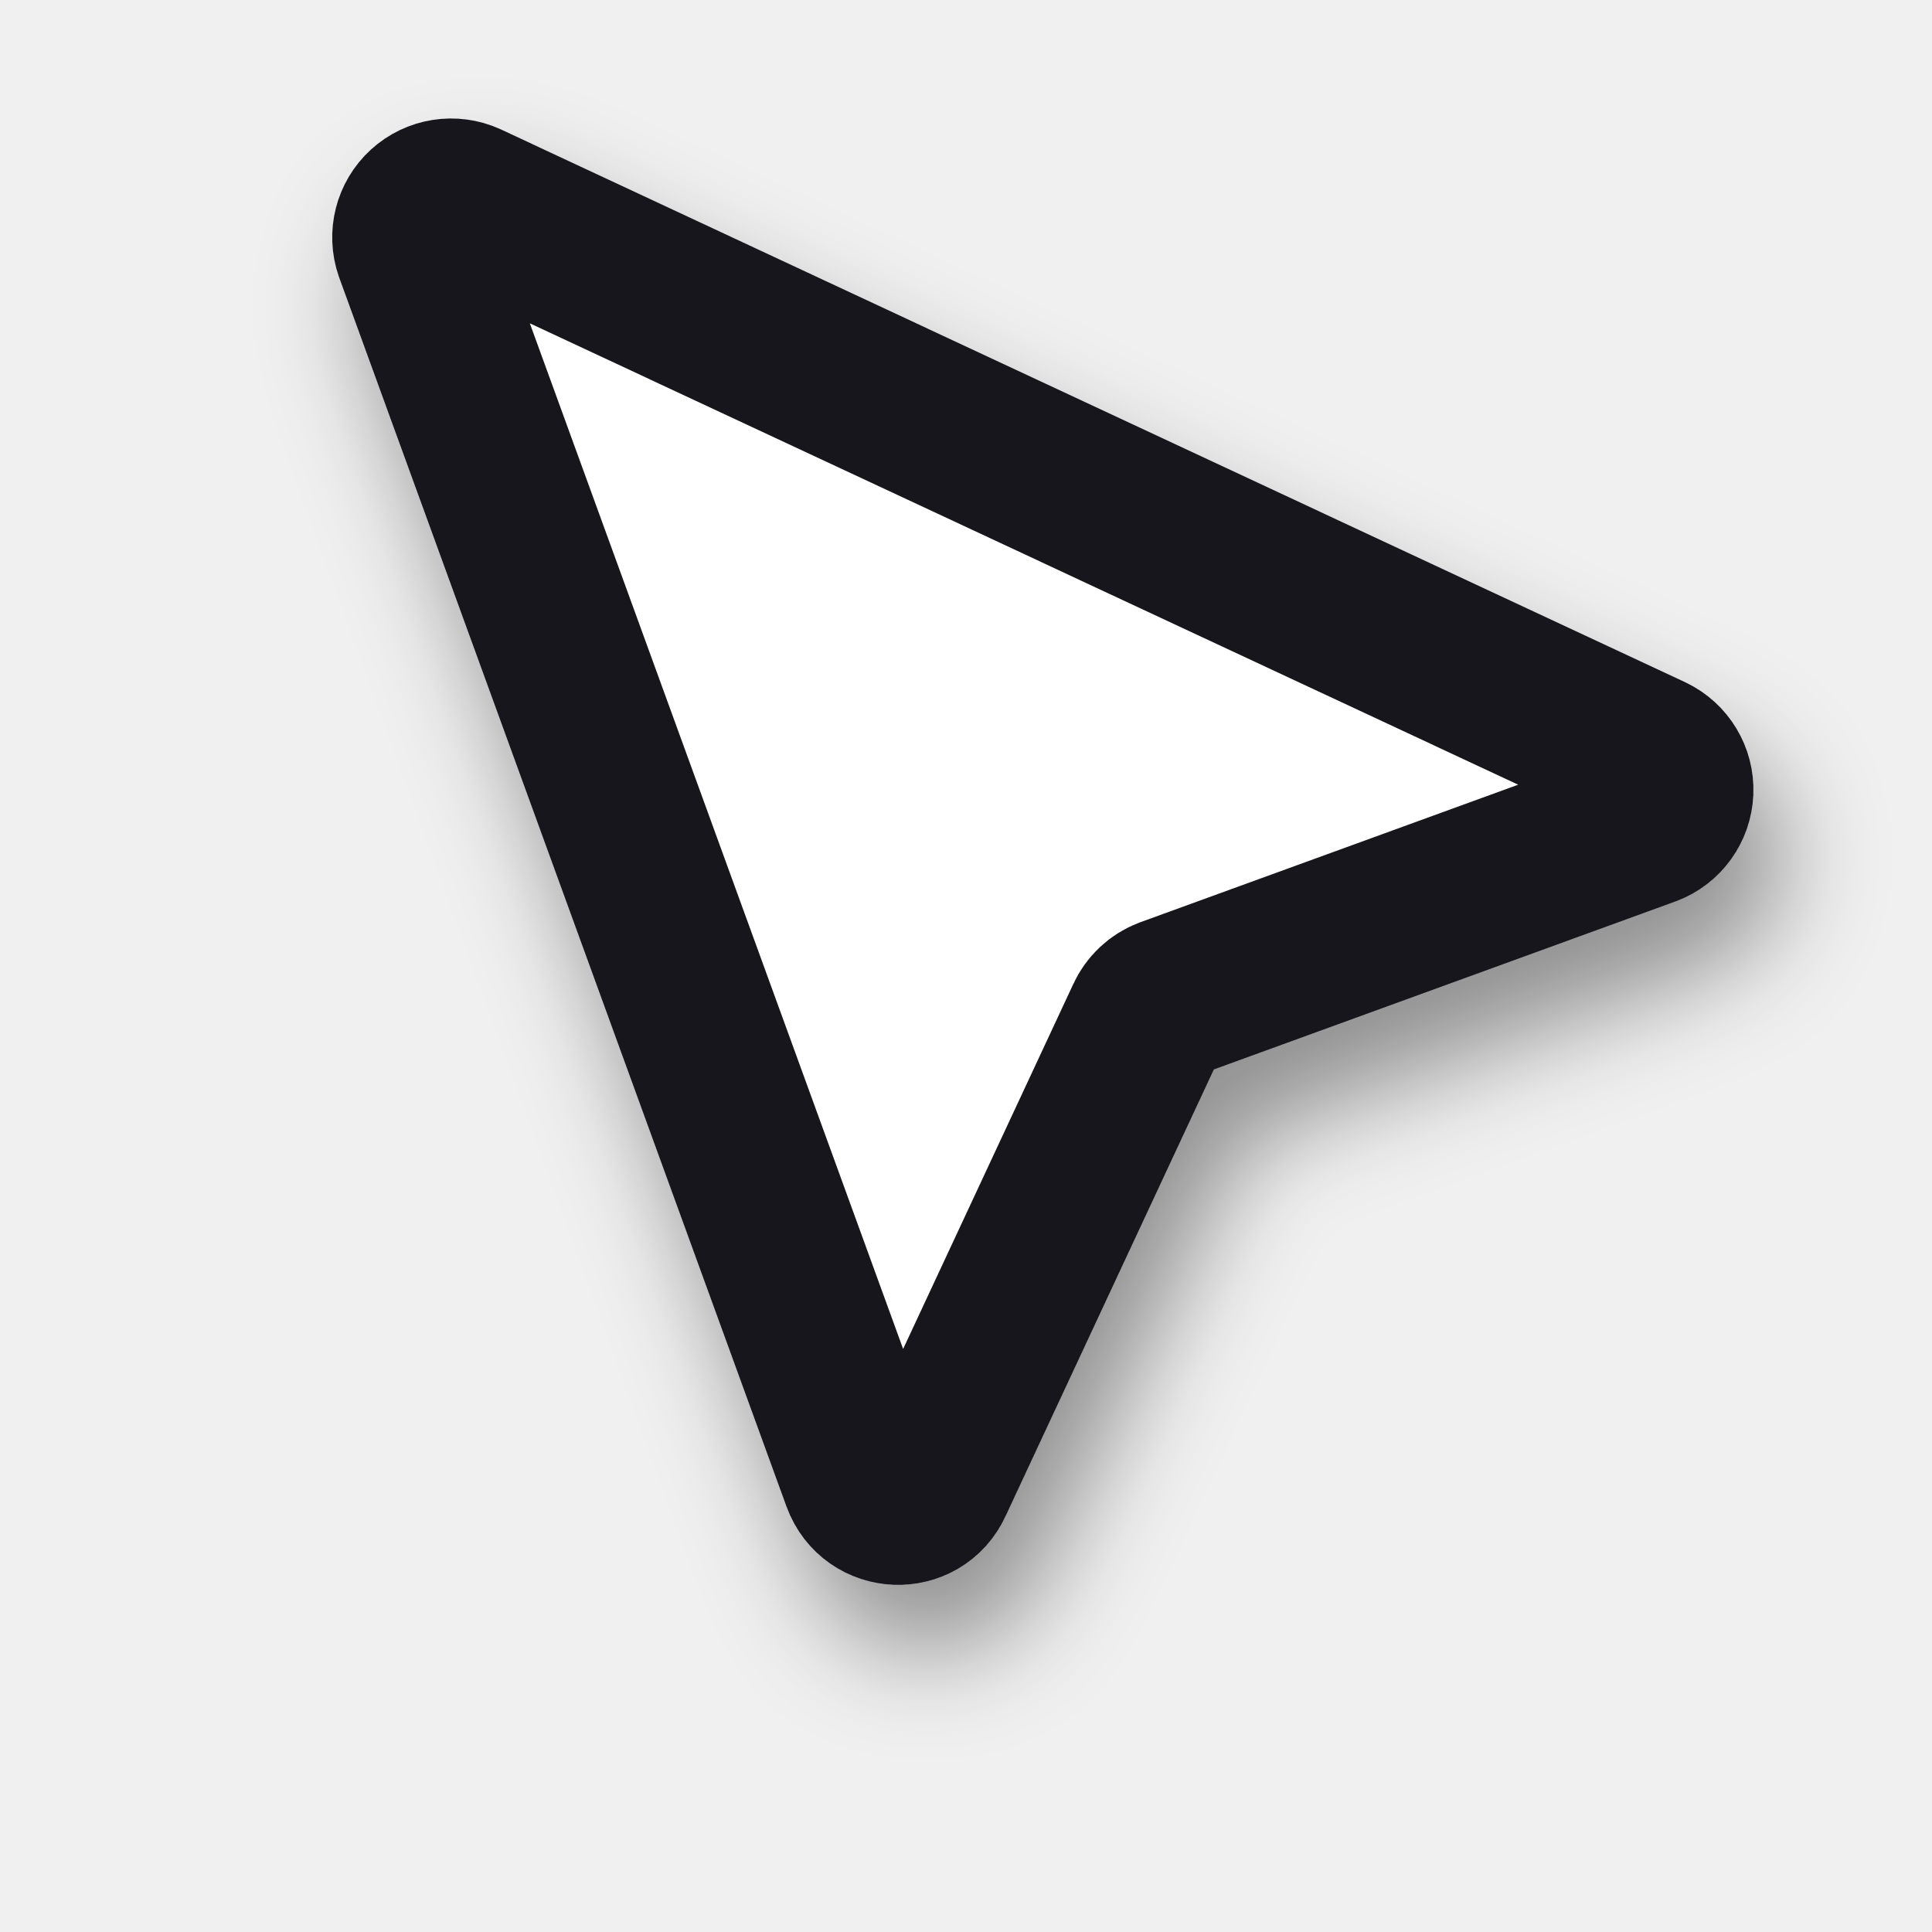
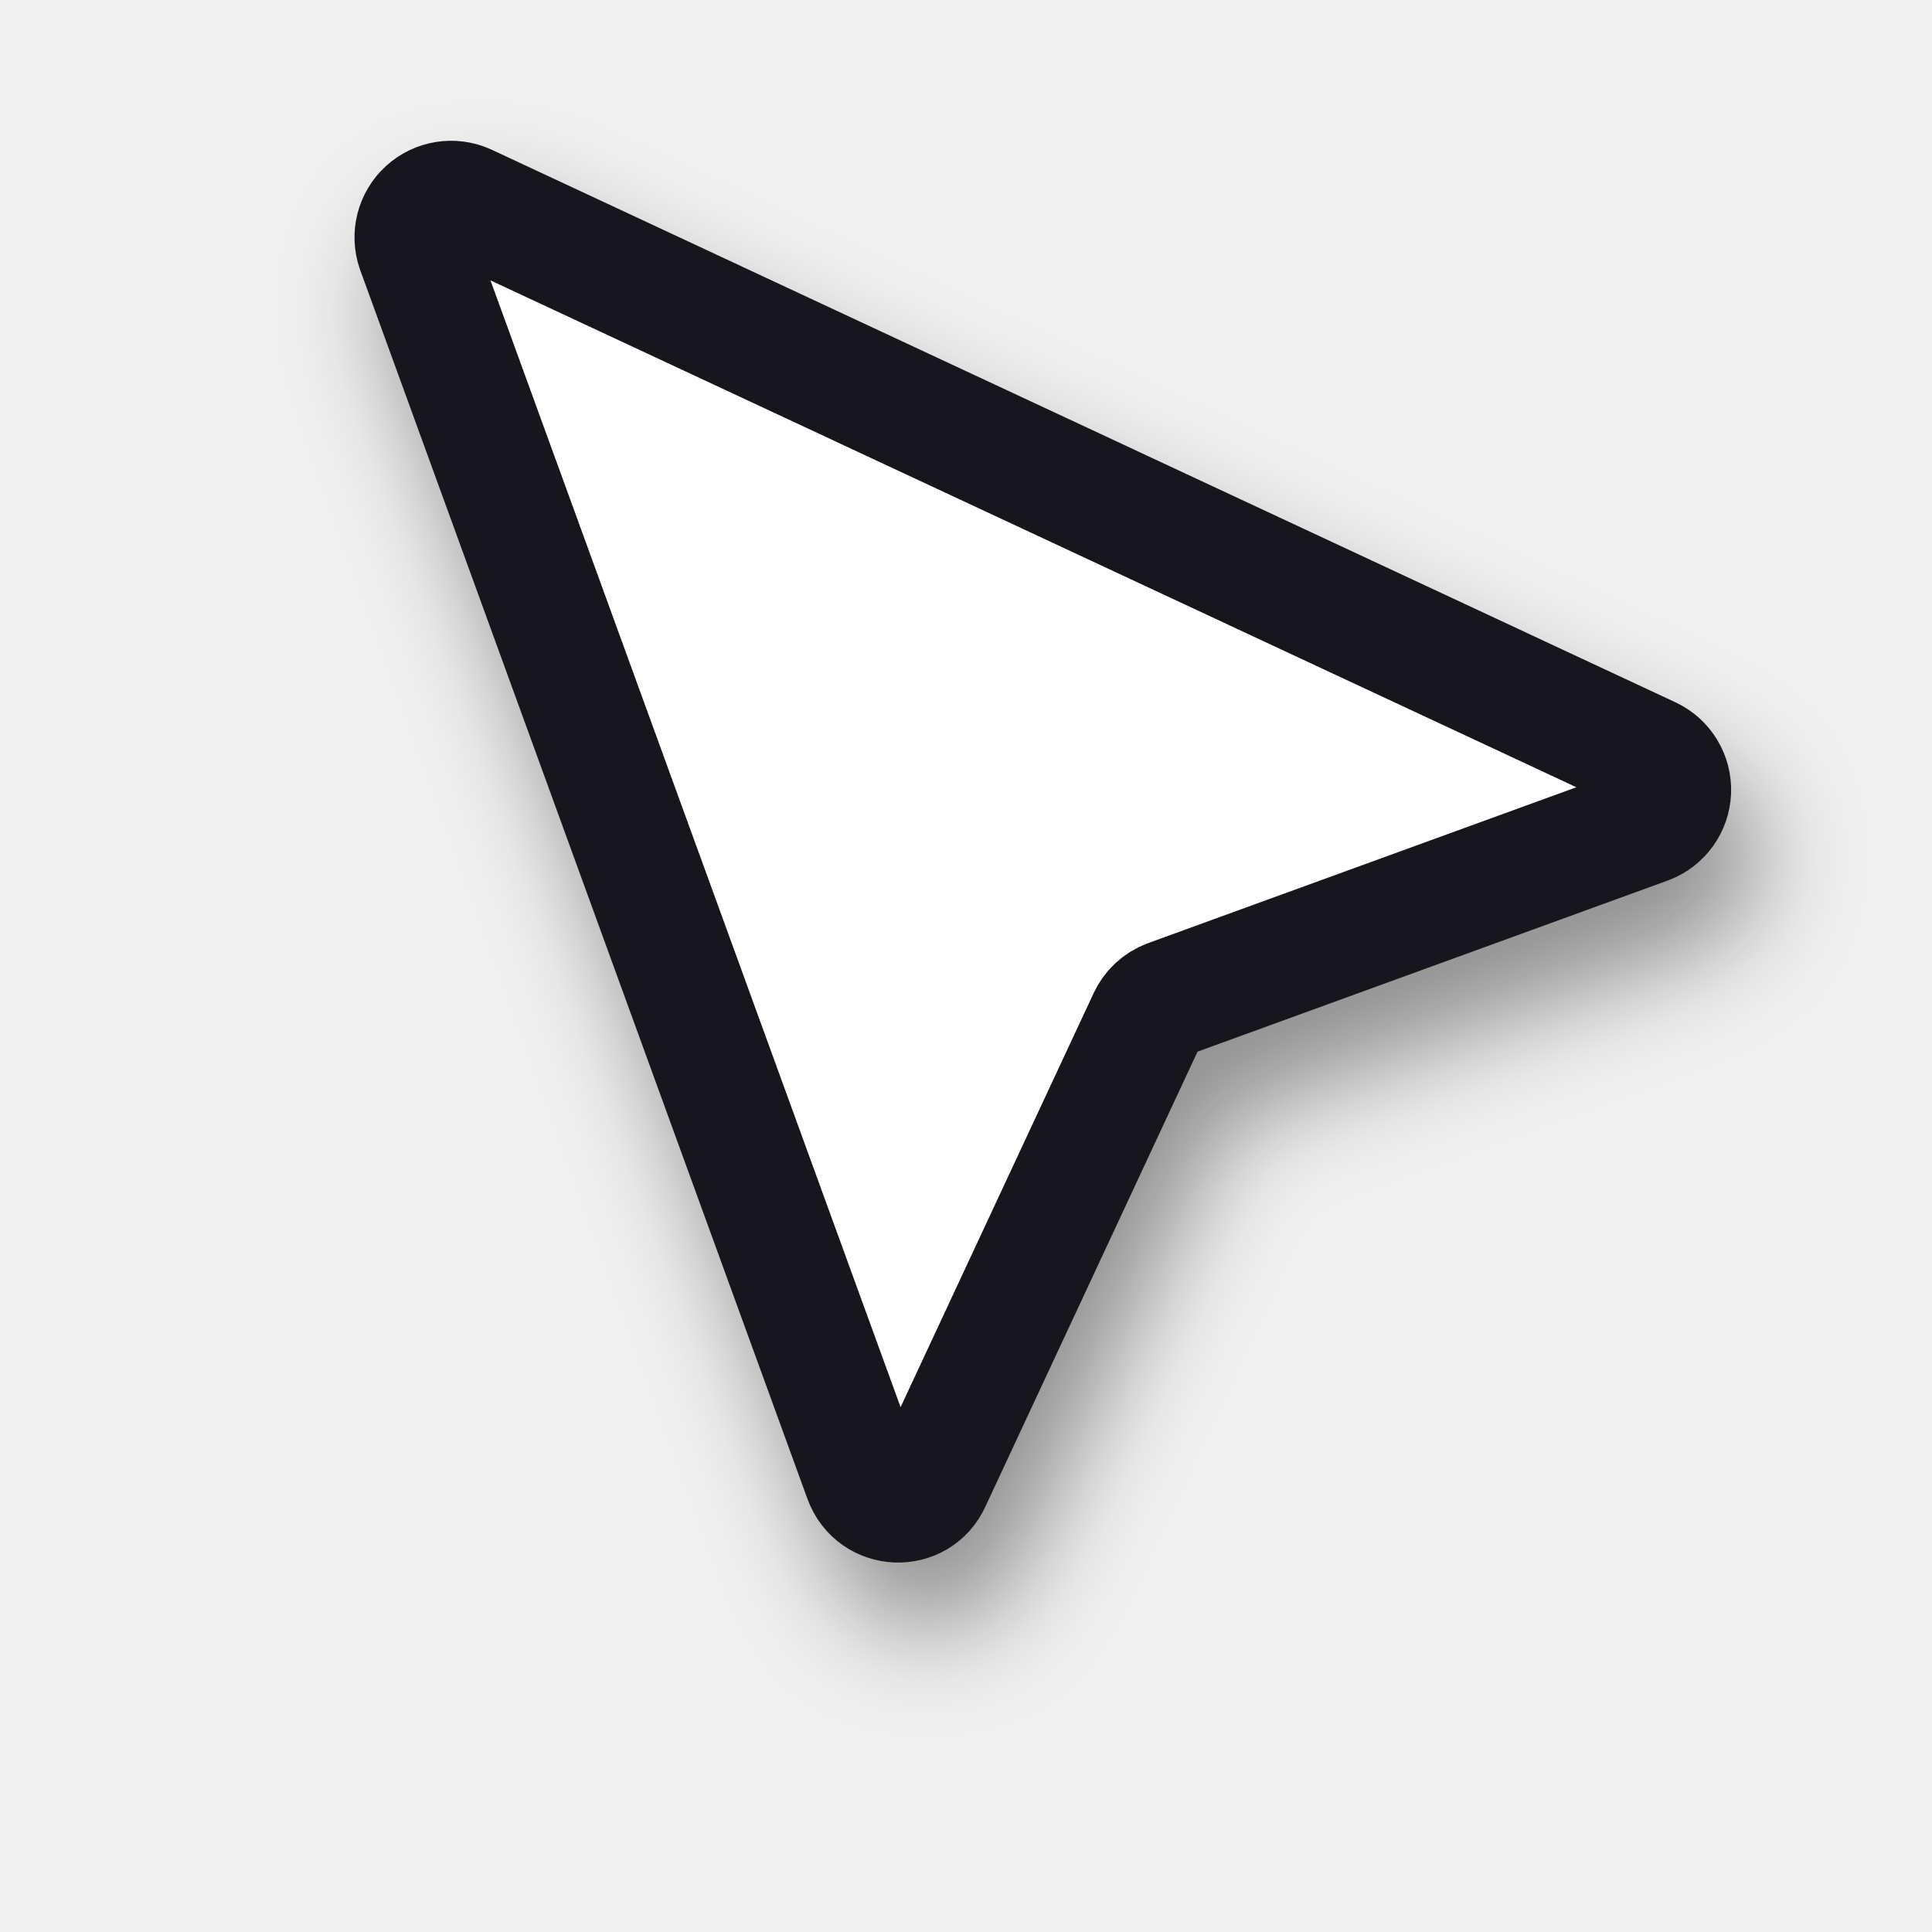
<svg xmlns="http://www.w3.org/2000/svg" width="22" height="22" viewBox="0 0 26 26">
  <defs>
    <filter id="s" x="-40%" y="-40%" width="180%" height="180%">
      <feDropShadow dx="0.4" dy="0.9" stdDeviation="0.7" flood-color="#000000" flood-opacity="0.4" />
    </filter>
  </defs>
  <g filter="url(#s)">
    <g transform="rotate(-20 6 3)">
-       <path fill="#FFFFFF" stroke="#18181b" stroke-width="2.2" stroke-linejoin="round" stroke-linecap="round" d="M5.5 3.21V20.8c0 .45.54.67.85.35l4.86-4.86a.5.5 0 0 1 .35-.15h6.87a.5.5 0 0 0 .35-.85L6.35 2.85a.5.5 0 0 0-.85.35Z" />
+       <path fill="#FFFFFF" stroke="#18181b" stroke-width="1.6" stroke-linejoin="round" stroke-linecap="round" d="M5.5 3.21V20.8c0 .45.54.67.85.35l4.86-4.86a.5.5 0 0 1 .35-.15h6.87a.5.5 0 0 0 .35-.85L6.35 2.85a.5.5 0 0 0-.85.35Z" />
    </g>
  </g>
</svg>
